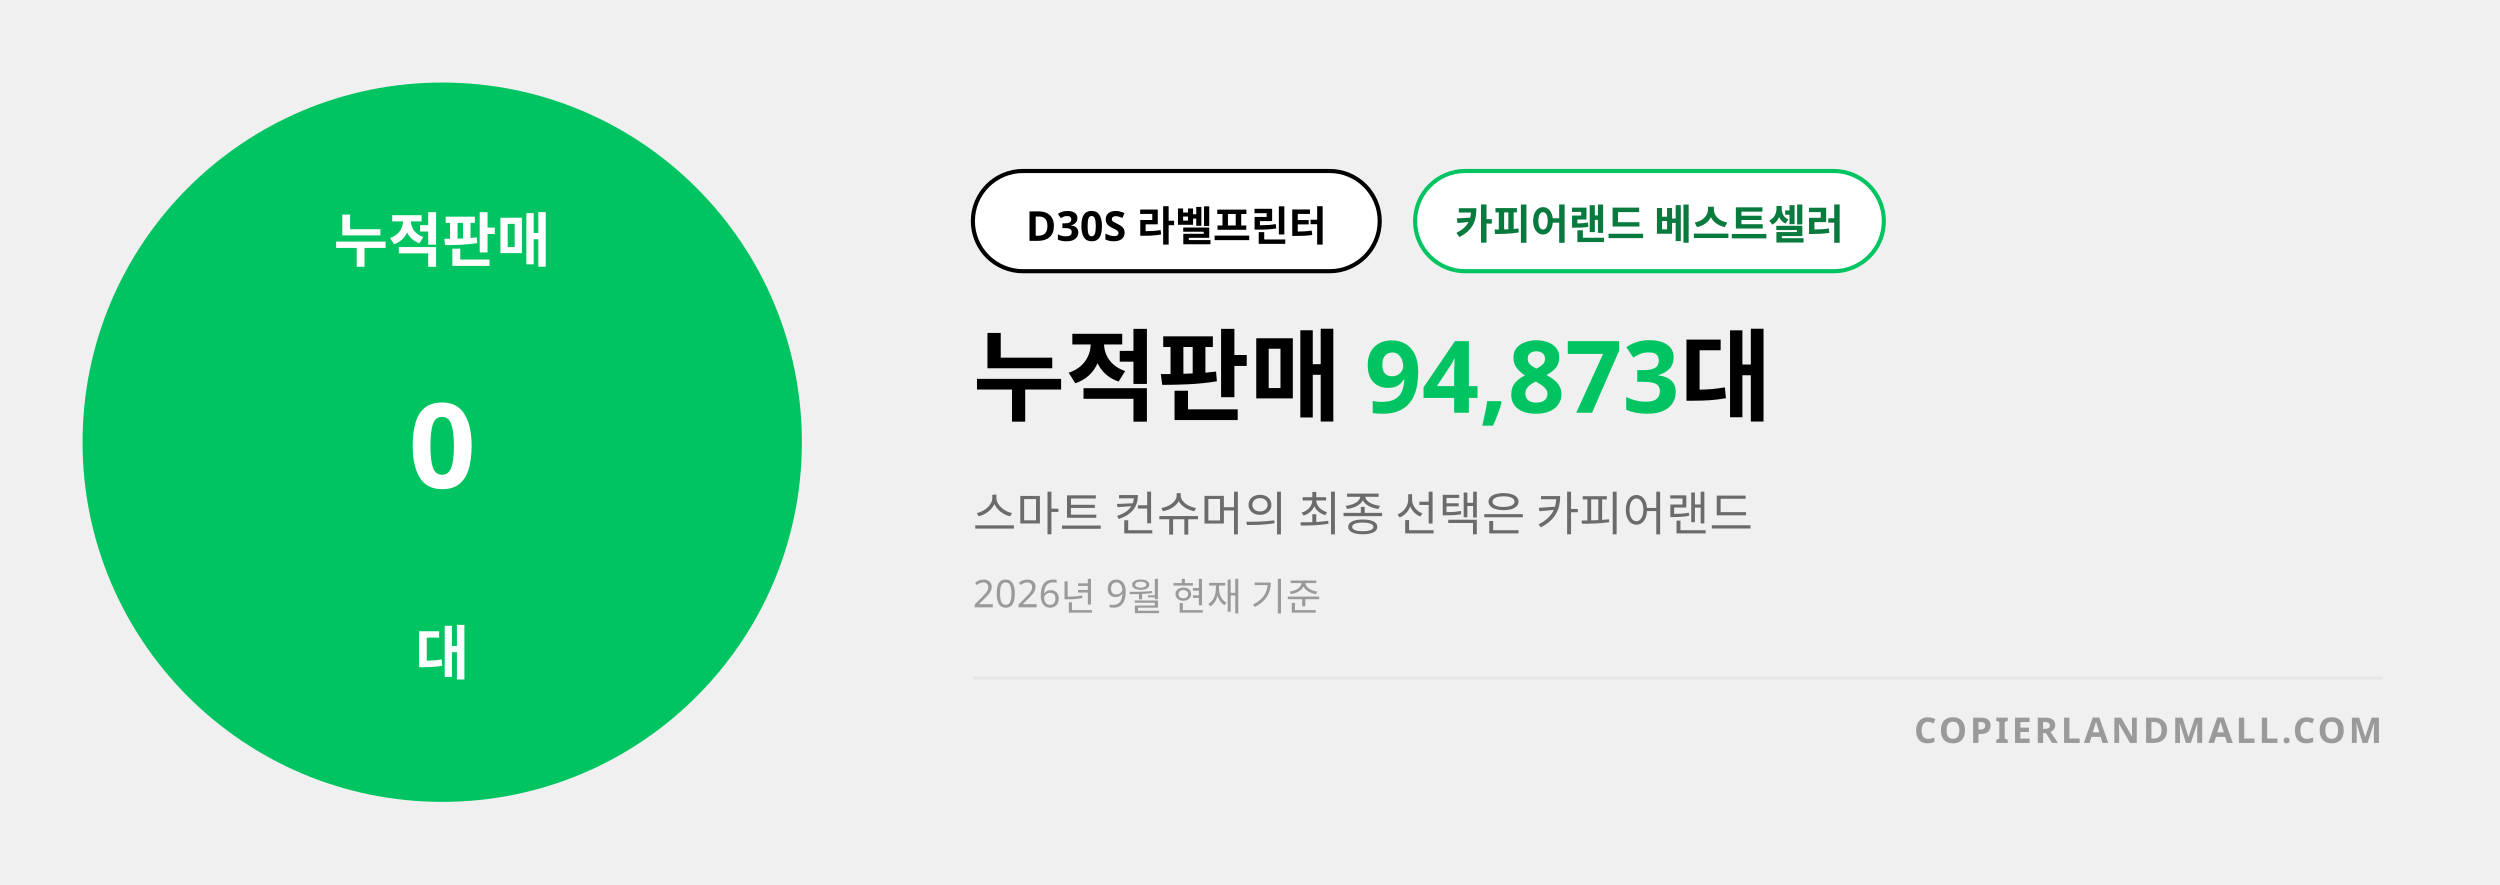
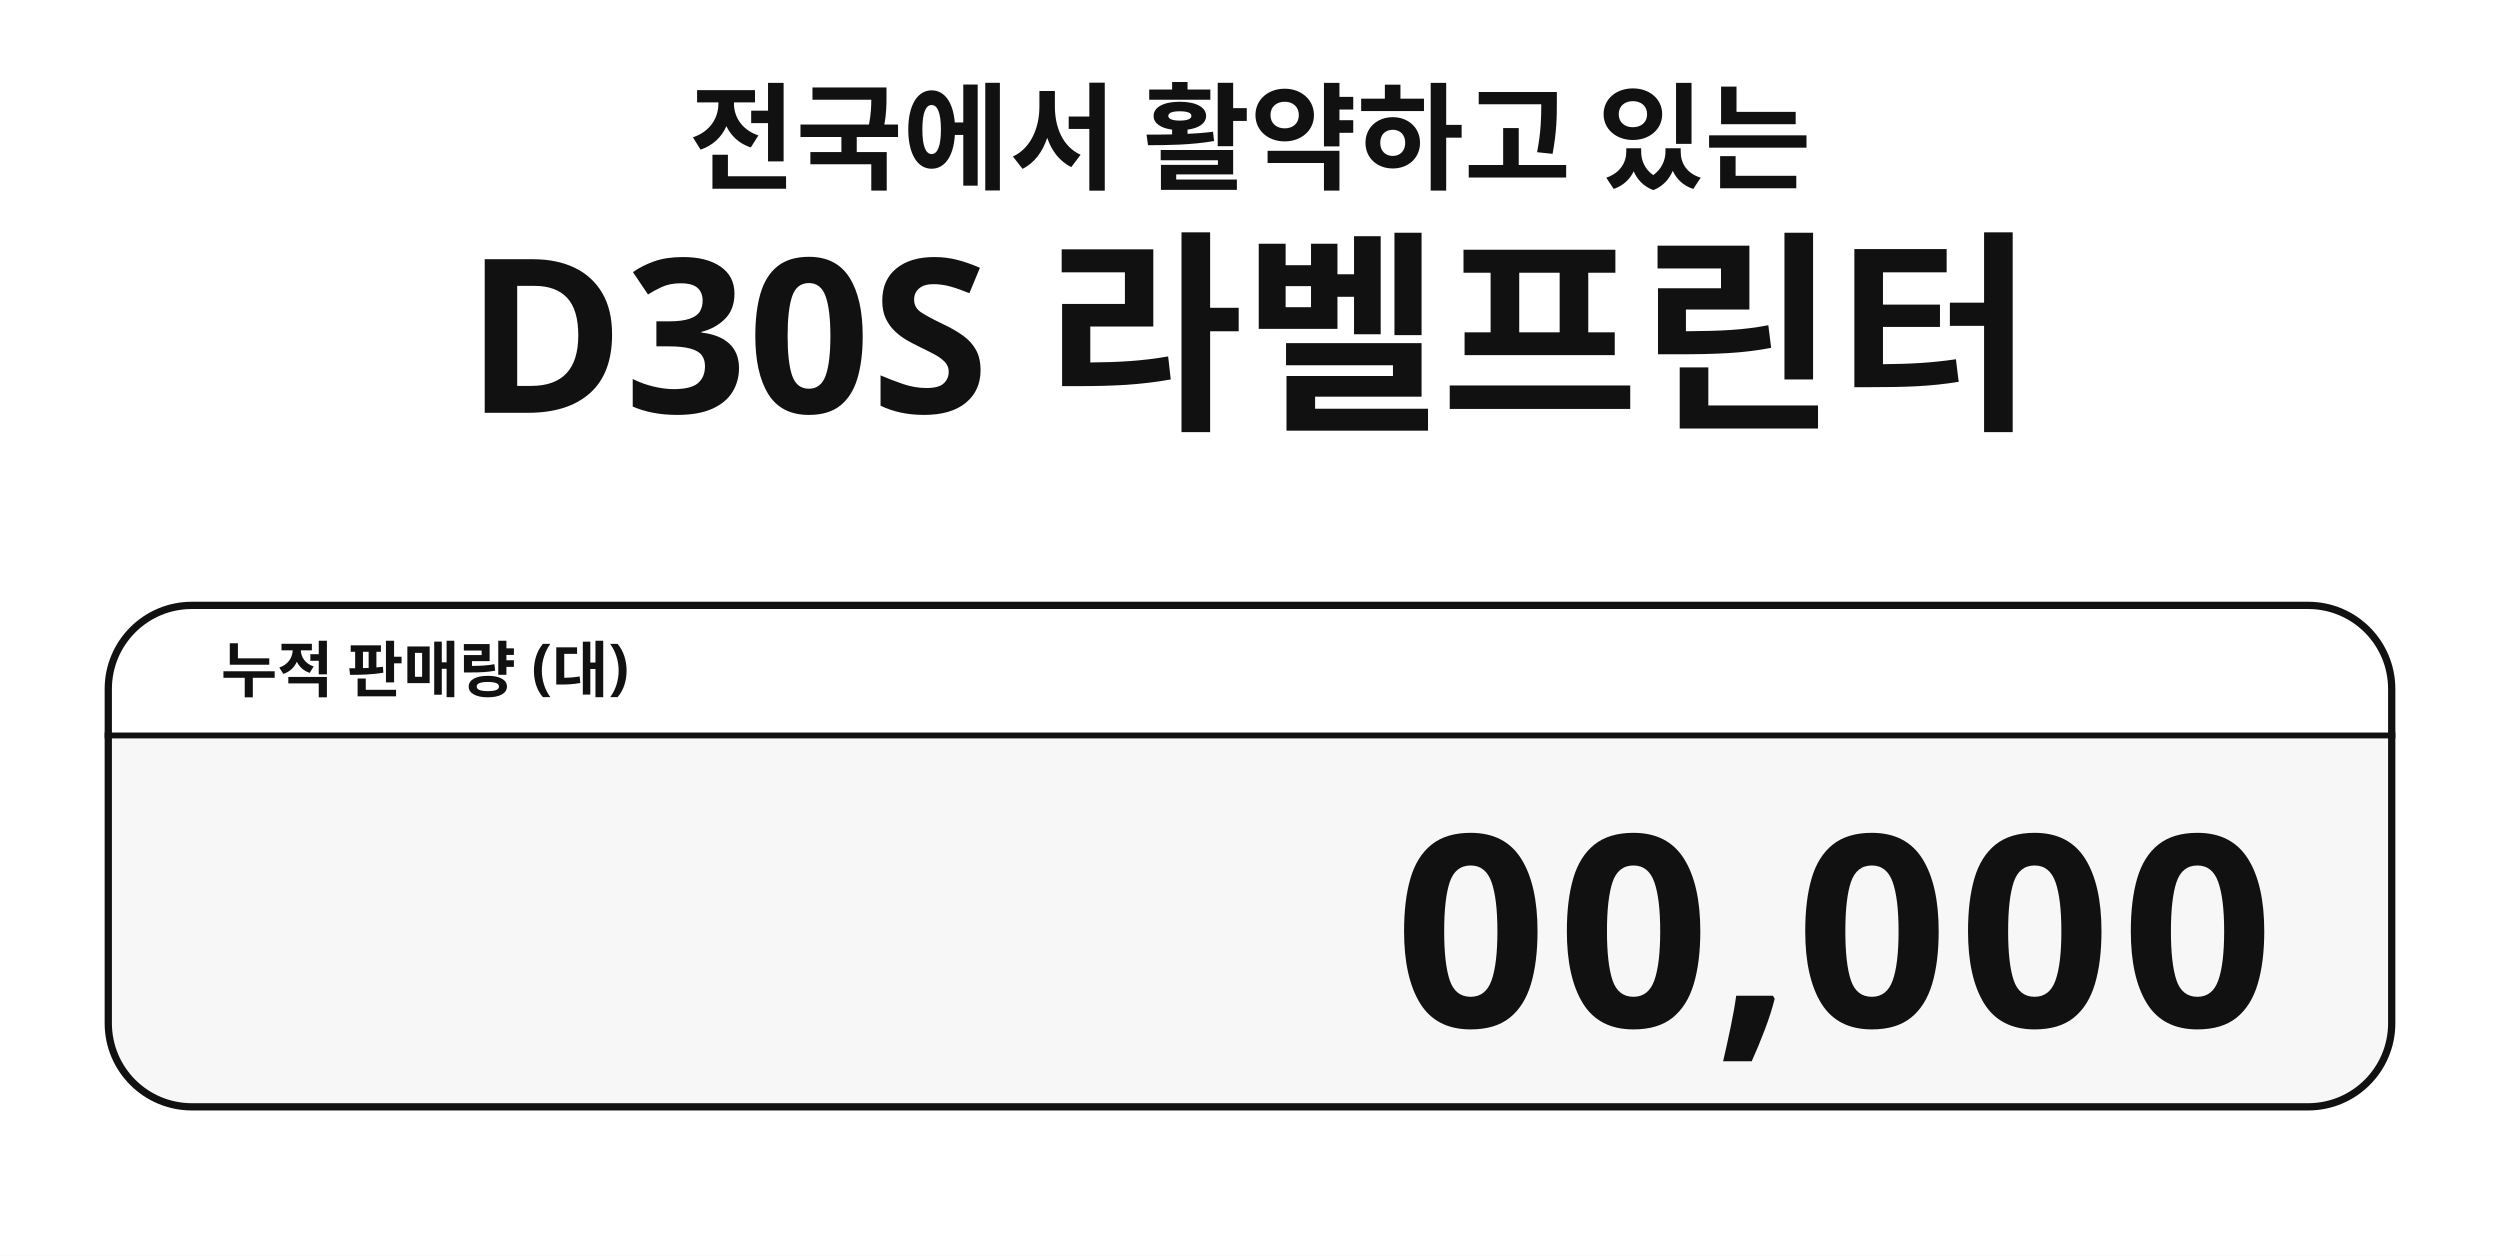
- <svg xmlns="http://www.w3.org/2000/svg" width="848" height="300" viewBox="0 0 848 300" role="img">
+ <svg xmlns="http://www.w3.org/2000/svg" width="860" height="432" viewBox="0 0 860 432" role="img">
  <defs>
-     <clipPath id="reelClip">
-       <rect x="0" y="120.0" width="848" height="60.0" />
+     <clipPath id="odo-cell">
+       <rect x="-32.0" y="-55.0" width="64" height="110" />
    </clipPath>
-     <style>
-       .pc-reel { animation: pc-loop 6.0s infinite; }
-       @keyframes pc-loop {
-         0% { transform: translateY(0); opacity: 1; animation-timing-function: steps(58, end); }
-         33.333% { transform: translateY(-3364.0px); opacity: 1; }
-         83.333% { transform: translateY(-3364.0px); opacity: 1; }
-         85.833% { transform: translateY(-3364.0px); opacity: 0; }
-         85.883% { transform: translateY(0); opacity: 0; }
-         88.333% { transform: translateY(0); opacity: 1; }
-         100% { transform: translateY(0); opacity: 1; }
-       }
-     </style>
+     <clipPath id="box-clip">
+       <rect x="36" y="207" width="788" height="175" rx="30" ry="30" />
+     </clipPath>
+     <g id="odo">
+       <text x="0" y="0" text-anchor="middle" dominant-baseline="central" font-family="'Pretendard','Malgun Gothic','Apple SD Gothic Neo',sans-serif" font-weight="900" font-size="92" fill="#111111">0</text>
+       <text x="0" y="110" text-anchor="middle" dominant-baseline="central" font-family="'Pretendard','Malgun Gothic','Apple SD Gothic Neo',sans-serif" font-weight="900" font-size="92" fill="#111111">1</text>
+       <text x="0" y="220" text-anchor="middle" dominant-baseline="central" font-family="'Pretendard','Malgun Gothic','Apple SD Gothic Neo',sans-serif" font-weight="900" font-size="92" fill="#111111">2</text>
+       <text x="0" y="330" text-anchor="middle" dominant-baseline="central" font-family="'Pretendard','Malgun Gothic','Apple SD Gothic Neo',sans-serif" font-weight="900" font-size="92" fill="#111111">3</text>
+       <text x="0" y="440" text-anchor="middle" dominant-baseline="central" font-family="'Pretendard','Malgun Gothic','Apple SD Gothic Neo',sans-serif" font-weight="900" font-size="92" fill="#111111">4</text>
+       <text x="0" y="550" text-anchor="middle" dominant-baseline="central" font-family="'Pretendard','Malgun Gothic','Apple SD Gothic Neo',sans-serif" font-weight="900" font-size="92" fill="#111111">5</text>
+       <text x="0" y="660" text-anchor="middle" dominant-baseline="central" font-family="'Pretendard','Malgun Gothic','Apple SD Gothic Neo',sans-serif" font-weight="900" font-size="92" fill="#111111">6</text>
+       <text x="0" y="770" text-anchor="middle" dominant-baseline="central" font-family="'Pretendard','Malgun Gothic','Apple SD Gothic Neo',sans-serif" font-weight="900" font-size="92" fill="#111111">7</text>
+       <text x="0" y="880" text-anchor="middle" dominant-baseline="central" font-family="'Pretendard','Malgun Gothic','Apple SD Gothic Neo',sans-serif" font-weight="900" font-size="92" fill="#111111">8</text>
+       <text x="0" y="990" text-anchor="middle" dominant-baseline="central" font-family="'Pretendard','Malgun Gothic','Apple SD Gothic Neo',sans-serif" font-weight="900" font-size="92" fill="#111111">9</text>
+       <text x="0" y="1100" text-anchor="middle" dominant-baseline="central" font-family="'Pretendard','Malgun Gothic','Apple SD Gothic Neo',sans-serif" font-weight="900" font-size="92" fill="#111111">0</text>
+       <text x="0" y="1210" text-anchor="middle" dominant-baseline="central" font-family="'Pretendard','Malgun Gothic','Apple SD Gothic Neo',sans-serif" font-weight="900" font-size="92" fill="#111111">1</text>
+       <text x="0" y="1320" text-anchor="middle" dominant-baseline="central" font-family="'Pretendard','Malgun Gothic','Apple SD Gothic Neo',sans-serif" font-weight="900" font-size="92" fill="#111111">2</text>
+       <text x="0" y="1430" text-anchor="middle" dominant-baseline="central" font-family="'Pretendard','Malgun Gothic','Apple SD Gothic Neo',sans-serif" font-weight="900" font-size="92" fill="#111111">3</text>
+       <text x="0" y="1540" text-anchor="middle" dominant-baseline="central" font-family="'Pretendard','Malgun Gothic','Apple SD Gothic Neo',sans-serif" font-weight="900" font-size="92" fill="#111111">4</text>
+       <text x="0" y="1650" text-anchor="middle" dominant-baseline="central" font-family="'Pretendard','Malgun Gothic','Apple SD Gothic Neo',sans-serif" font-weight="900" font-size="92" fill="#111111">5</text>
+       <text x="0" y="1760" text-anchor="middle" dominant-baseline="central" font-family="'Pretendard','Malgun Gothic','Apple SD Gothic Neo',sans-serif" font-weight="900" font-size="92" fill="#111111">6</text>
+       <text x="0" y="1870" text-anchor="middle" dominant-baseline="central" font-family="'Pretendard','Malgun Gothic','Apple SD Gothic Neo',sans-serif" font-weight="900" font-size="92" fill="#111111">7</text>
+       <text x="0" y="1980" text-anchor="middle" dominant-baseline="central" font-family="'Pretendard','Malgun Gothic','Apple SD Gothic Neo',sans-serif" font-weight="900" font-size="92" fill="#111111">8</text>
+       <text x="0" y="2090" text-anchor="middle" dominant-baseline="central" font-family="'Pretendard','Malgun Gothic','Apple SD Gothic Neo',sans-serif" font-weight="900" font-size="92" fill="#111111">9</text>
+       <text x="0" y="2200" text-anchor="middle" dominant-baseline="central" font-family="'Pretendard','Malgun Gothic','Apple SD Gothic Neo',sans-serif" font-weight="900" font-size="92" fill="#111111">0</text>
+       <text x="0" y="2310" text-anchor="middle" dominant-baseline="central" font-family="'Pretendard','Malgun Gothic','Apple SD Gothic Neo',sans-serif" font-weight="900" font-size="92" fill="#111111">1</text>
+       <text x="0" y="2420" text-anchor="middle" dominant-baseline="central" font-family="'Pretendard','Malgun Gothic','Apple SD Gothic Neo',sans-serif" font-weight="900" font-size="92" fill="#111111">2</text>
+       <text x="0" y="2530" text-anchor="middle" dominant-baseline="central" font-family="'Pretendard','Malgun Gothic','Apple SD Gothic Neo',sans-serif" font-weight="900" font-size="92" fill="#111111">3</text>
+       <text x="0" y="2640" text-anchor="middle" dominant-baseline="central" font-family="'Pretendard','Malgun Gothic','Apple SD Gothic Neo',sans-serif" font-weight="900" font-size="92" fill="#111111">4</text>
+       <text x="0" y="2750" text-anchor="middle" dominant-baseline="central" font-family="'Pretendard','Malgun Gothic','Apple SD Gothic Neo',sans-serif" font-weight="900" font-size="92" fill="#111111">5</text>
+       <text x="0" y="2860" text-anchor="middle" dominant-baseline="central" font-family="'Pretendard','Malgun Gothic','Apple SD Gothic Neo',sans-serif" font-weight="900" font-size="92" fill="#111111">6</text>
+       <text x="0" y="2970" text-anchor="middle" dominant-baseline="central" font-family="'Pretendard','Malgun Gothic','Apple SD Gothic Neo',sans-serif" font-weight="900" font-size="92" fill="#111111">7</text>
+       <text x="0" y="3080" text-anchor="middle" dominant-baseline="central" font-family="'Pretendard','Malgun Gothic','Apple SD Gothic Neo',sans-serif" font-weight="900" font-size="92" fill="#111111">8</text>
+       <text x="0" y="3190" text-anchor="middle" dominant-baseline="central" font-family="'Pretendard','Malgun Gothic','Apple SD Gothic Neo',sans-serif" font-weight="900" font-size="92" fill="#111111">9</text>
+       <text x="0" y="3300" text-anchor="middle" dominant-baseline="central" font-family="'Pretendard','Malgun Gothic','Apple SD Gothic Neo',sans-serif" font-weight="900" font-size="92" fill="#111111">0</text>
+       <text x="0" y="3410" text-anchor="middle" dominant-baseline="central" font-family="'Pretendard','Malgun Gothic','Apple SD Gothic Neo',sans-serif" font-weight="900" font-size="92" fill="#111111">1</text>
+       <text x="0" y="3520" text-anchor="middle" dominant-baseline="central" font-family="'Pretendard','Malgun Gothic','Apple SD Gothic Neo',sans-serif" font-weight="900" font-size="92" fill="#111111">2</text>
+       <text x="0" y="3630" text-anchor="middle" dominant-baseline="central" font-family="'Pretendard','Malgun Gothic','Apple SD Gothic Neo',sans-serif" font-weight="900" font-size="92" fill="#111111">3</text>
+       <text x="0" y="3740" text-anchor="middle" dominant-baseline="central" font-family="'Pretendard','Malgun Gothic','Apple SD Gothic Neo',sans-serif" font-weight="900" font-size="92" fill="#111111">4</text>
+       <text x="0" y="3850" text-anchor="middle" dominant-baseline="central" font-family="'Pretendard','Malgun Gothic','Apple SD Gothic Neo',sans-serif" font-weight="900" font-size="92" fill="#111111">5</text>
+       <text x="0" y="3960" text-anchor="middle" dominant-baseline="central" font-family="'Pretendard','Malgun Gothic','Apple SD Gothic Neo',sans-serif" font-weight="900" font-size="92" fill="#111111">6</text>
+       <text x="0" y="4070" text-anchor="middle" dominant-baseline="central" font-family="'Pretendard','Malgun Gothic','Apple SD Gothic Neo',sans-serif" font-weight="900" font-size="92" fill="#111111">7</text>
+       <text x="0" y="4180" text-anchor="middle" dominant-baseline="central" font-family="'Pretendard','Malgun Gothic','Apple SD Gothic Neo',sans-serif" font-weight="900" font-size="92" fill="#111111">8</text>
+       <text x="0" y="4290" text-anchor="middle" dominant-baseline="central" font-family="'Pretendard','Malgun Gothic','Apple SD Gothic Neo',sans-serif" font-weight="900" font-size="92" fill="#111111">9</text>
+       <text x="0" y="4400" text-anchor="middle" dominant-baseline="central" font-family="'Pretendard','Malgun Gothic','Apple SD Gothic Neo',sans-serif" font-weight="900" font-size="92" fill="#111111">0</text>
+       <text x="0" y="4510" text-anchor="middle" dominant-baseline="central" font-family="'Pretendard','Malgun Gothic','Apple SD Gothic Neo',sans-serif" font-weight="900" font-size="92" fill="#111111">1</text>
+       <text x="0" y="4620" text-anchor="middle" dominant-baseline="central" font-family="'Pretendard','Malgun Gothic','Apple SD Gothic Neo',sans-serif" font-weight="900" font-size="92" fill="#111111">2</text>
+       <text x="0" y="4730" text-anchor="middle" dominant-baseline="central" font-family="'Pretendard','Malgun Gothic','Apple SD Gothic Neo',sans-serif" font-weight="900" font-size="92" fill="#111111">3</text>
+       <text x="0" y="4840" text-anchor="middle" dominant-baseline="central" font-family="'Pretendard','Malgun Gothic','Apple SD Gothic Neo',sans-serif" font-weight="900" font-size="92" fill="#111111">4</text>
+       <text x="0" y="4950" text-anchor="middle" dominant-baseline="central" font-family="'Pretendard','Malgun Gothic','Apple SD Gothic Neo',sans-serif" font-weight="900" font-size="92" fill="#111111">5</text>
+       <text x="0" y="5060" text-anchor="middle" dominant-baseline="central" font-family="'Pretendard','Malgun Gothic','Apple SD Gothic Neo',sans-serif" font-weight="900" font-size="92" fill="#111111">6</text>
+       <text x="0" y="5170" text-anchor="middle" dominant-baseline="central" font-family="'Pretendard','Malgun Gothic','Apple SD Gothic Neo',sans-serif" font-weight="900" font-size="92" fill="#111111">7</text>
+       <text x="0" y="5280" text-anchor="middle" dominant-baseline="central" font-family="'Pretendard','Malgun Gothic','Apple SD Gothic Neo',sans-serif" font-weight="900" font-size="92" fill="#111111">8</text>
+       <text x="0" y="5390" text-anchor="middle" dominant-baseline="central" font-family="'Pretendard','Malgun Gothic','Apple SD Gothic Neo',sans-serif" font-weight="900" font-size="92" fill="#111111">9</text>
+       <text x="0" y="5500" text-anchor="middle" dominant-baseline="central" font-family="'Pretendard','Malgun Gothic','Apple SD Gothic Neo',sans-serif" font-weight="900" font-size="92" fill="#111111">0</text>
+       <text x="0" y="5610" text-anchor="middle" dominant-baseline="central" font-family="'Pretendard','Malgun Gothic','Apple SD Gothic Neo',sans-serif" font-weight="900" font-size="92" fill="#111111">1</text>
+       <text x="0" y="5720" text-anchor="middle" dominant-baseline="central" font-family="'Pretendard','Malgun Gothic','Apple SD Gothic Neo',sans-serif" font-weight="900" font-size="92" fill="#111111">2</text>
+       <text x="0" y="5830" text-anchor="middle" dominant-baseline="central" font-family="'Pretendard','Malgun Gothic','Apple SD Gothic Neo',sans-serif" font-weight="900" font-size="92" fill="#111111">3</text>
+       <text x="0" y="5940" text-anchor="middle" dominant-baseline="central" font-family="'Pretendard','Malgun Gothic','Apple SD Gothic Neo',sans-serif" font-weight="900" font-size="92" fill="#111111">4</text>
+       <text x="0" y="6050" text-anchor="middle" dominant-baseline="central" font-family="'Pretendard','Malgun Gothic','Apple SD Gothic Neo',sans-serif" font-weight="900" font-size="92" fill="#111111">5</text>
+       <text x="0" y="6160" text-anchor="middle" dominant-baseline="central" font-family="'Pretendard','Malgun Gothic','Apple SD Gothic Neo',sans-serif" font-weight="900" font-size="92" fill="#111111">6</text>
+       <text x="0" y="6270" text-anchor="middle" dominant-baseline="central" font-family="'Pretendard','Malgun Gothic','Apple SD Gothic Neo',sans-serif" font-weight="900" font-size="92" fill="#111111">7</text>
+       <text x="0" y="6380" text-anchor="middle" dominant-baseline="central" font-family="'Pretendard','Malgun Gothic','Apple SD Gothic Neo',sans-serif" font-weight="900" font-size="92" fill="#111111">8</text>
+       <text x="0" y="6490" text-anchor="middle" dominant-baseline="central" font-family="'Pretendard','Malgun Gothic','Apple SD Gothic Neo',sans-serif" font-weight="900" font-size="92" fill="#111111">9</text>
+       <text x="0" y="6600" text-anchor="middle" dominant-baseline="central" font-family="'Pretendard','Malgun Gothic','Apple SD Gothic Neo',sans-serif" font-weight="900" font-size="92" fill="#111111">0</text>
+       <text x="0" y="6710" text-anchor="middle" dominant-baseline="central" font-family="'Pretendard','Malgun Gothic','Apple SD Gothic Neo',sans-serif" font-weight="900" font-size="92" fill="#111111">1</text>
+       <text x="0" y="6820" text-anchor="middle" dominant-baseline="central" font-family="'Pretendard','Malgun Gothic','Apple SD Gothic Neo',sans-serif" font-weight="900" font-size="92" fill="#111111">2</text>
+       <text x="0" y="6930" text-anchor="middle" dominant-baseline="central" font-family="'Pretendard','Malgun Gothic','Apple SD Gothic Neo',sans-serif" font-weight="900" font-size="92" fill="#111111">3</text>
+       <text x="0" y="7040" text-anchor="middle" dominant-baseline="central" font-family="'Pretendard','Malgun Gothic','Apple SD Gothic Neo',sans-serif" font-weight="900" font-size="92" fill="#111111">4</text>
+       <text x="0" y="7150" text-anchor="middle" dominant-baseline="central" font-family="'Pretendard','Malgun Gothic','Apple SD Gothic Neo',sans-serif" font-weight="900" font-size="92" fill="#111111">5</text>
+       <text x="0" y="7260" text-anchor="middle" dominant-baseline="central" font-family="'Pretendard','Malgun Gothic','Apple SD Gothic Neo',sans-serif" font-weight="900" font-size="92" fill="#111111">6</text>
+       <text x="0" y="7370" text-anchor="middle" dominant-baseline="central" font-family="'Pretendard','Malgun Gothic','Apple SD Gothic Neo',sans-serif" font-weight="900" font-size="92" fill="#111111">7</text>
+       <text x="0" y="7480" text-anchor="middle" dominant-baseline="central" font-family="'Pretendard','Malgun Gothic','Apple SD Gothic Neo',sans-serif" font-weight="900" font-size="92" fill="#111111">8</text>
+       <text x="0" y="7590" text-anchor="middle" dominant-baseline="central" font-family="'Pretendard','Malgun Gothic','Apple SD Gothic Neo',sans-serif" font-weight="900" font-size="92" fill="#111111">9</text>
+     </g>
  </defs>
-   <circle cx="150" cy="150" r="122" fill="#00C461" />
-   <text x="150" y="80" text-anchor="middle" dominant-baseline="central" font-family="'Pretendard','Malgun Gothic','Apple SD Gothic Neo',sans-serif" font-weight="700" font-size="20" fill="#FFFFFF">누적판매</text>
-   <g clip-path="url(#reelClip)">
-     <g class="pc-reel">
-       <text class="pc-frame" x="150" y="150.0" text-anchor="middle" dominant-baseline="central" font-family="'Pretendard','Malgun Gothic','Apple SD Gothic Neo',sans-serif" font-weight="800" font-size="40" fill="#FFFFFF">0</text>
-       <text class="pc-frame" x="150" y="208.0" text-anchor="middle" dominant-baseline="central" font-family="'Pretendard','Malgun Gothic','Apple SD Gothic Neo',sans-serif" font-weight="800" font-size="40" fill="#FFFFFF">4,743</text>
-       <text class="pc-frame" x="150" y="266.0" text-anchor="middle" dominant-baseline="central" font-family="'Pretendard','Malgun Gothic','Apple SD Gothic Neo',sans-serif" font-weight="800" font-size="40" fill="#FFFFFF">9,325</text>
-       <text class="pc-frame" x="150" y="324.0" text-anchor="middle" dominant-baseline="central" font-family="'Pretendard','Malgun Gothic','Apple SD Gothic Neo',sans-serif" font-weight="800" font-size="40" fill="#FFFFFF">13,749</text>
-       <text class="pc-frame" x="150" y="382.0" text-anchor="middle" dominant-baseline="central" font-family="'Pretendard','Malgun Gothic','Apple SD Gothic Neo',sans-serif" font-weight="800" font-size="40" fill="#FFFFFF">18,018</text>
-       <text class="pc-frame" x="150" y="440.0" text-anchor="middle" dominant-baseline="central" font-family="'Pretendard','Malgun Gothic','Apple SD Gothic Neo',sans-serif" font-weight="800" font-size="40" fill="#FFFFFF">22,134</text>
-       <text class="pc-frame" x="150" y="498.0" text-anchor="middle" dominant-baseline="central" font-family="'Pretendard','Malgun Gothic','Apple SD Gothic Neo',sans-serif" font-weight="800" font-size="40" fill="#FFFFFF">26,101</text>
-       <text class="pc-frame" x="150" y="556.0" text-anchor="middle" dominant-baseline="central" font-family="'Pretendard','Malgun Gothic','Apple SD Gothic Neo',sans-serif" font-weight="800" font-size="40" fill="#FFFFFF">29,920</text>
-       <text class="pc-frame" x="150" y="614.0" text-anchor="middle" dominant-baseline="central" font-family="'Pretendard','Malgun Gothic','Apple SD Gothic Neo',sans-serif" font-weight="800" font-size="40" fill="#FFFFFF">33,596</text>
-       <text class="pc-frame" x="150" y="672.0" text-anchor="middle" dominant-baseline="central" font-family="'Pretendard','Malgun Gothic','Apple SD Gothic Neo',sans-serif" font-weight="800" font-size="40" fill="#FFFFFF">37,130</text>
-       <text class="pc-frame" x="150" y="730.0" text-anchor="middle" dominant-baseline="central" font-family="'Pretendard','Malgun Gothic','Apple SD Gothic Neo',sans-serif" font-weight="800" font-size="40" fill="#FFFFFF">40,526</text>
-       <text class="pc-frame" x="150" y="788.0" text-anchor="middle" dominant-baseline="central" font-family="'Pretendard','Malgun Gothic','Apple SD Gothic Neo',sans-serif" font-weight="800" font-size="40" fill="#FFFFFF">43,786</text>
-       <text class="pc-frame" x="150" y="846.0" text-anchor="middle" dominant-baseline="central" font-family="'Pretendard','Malgun Gothic','Apple SD Gothic Neo',sans-serif" font-weight="800" font-size="40" fill="#FFFFFF">46,913</text>
-       <text class="pc-frame" x="150" y="904.0" text-anchor="middle" dominant-baseline="central" font-family="'Pretendard','Malgun Gothic','Apple SD Gothic Neo',sans-serif" font-weight="800" font-size="40" fill="#FFFFFF">49,910</text>
-       <text class="pc-frame" x="150" y="962.0" text-anchor="middle" dominant-baseline="central" font-family="'Pretendard','Malgun Gothic','Apple SD Gothic Neo',sans-serif" font-weight="800" font-size="40" fill="#FFFFFF">52,779</text>
-       <text class="pc-frame" x="150" y="1020.0" text-anchor="middle" dominant-baseline="central" font-family="'Pretendard','Malgun Gothic','Apple SD Gothic Neo',sans-serif" font-weight="800" font-size="40" fill="#FFFFFF">55,523</text>
-       <text class="pc-frame" x="150" y="1078.0" text-anchor="middle" dominant-baseline="central" font-family="'Pretendard','Malgun Gothic','Apple SD Gothic Neo',sans-serif" font-weight="800" font-size="40" fill="#FFFFFF">58,145</text>
-       <text class="pc-frame" x="150" y="1136.0" text-anchor="middle" dominant-baseline="central" font-family="'Pretendard','Malgun Gothic','Apple SD Gothic Neo',sans-serif" font-weight="800" font-size="40" fill="#FFFFFF">60,649</text>
-       <text class="pc-frame" x="150" y="1194.0" text-anchor="middle" dominant-baseline="central" font-family="'Pretendard','Malgun Gothic','Apple SD Gothic Neo',sans-serif" font-weight="800" font-size="40" fill="#FFFFFF">63,036</text>
-       <text class="pc-frame" x="150" y="1252.0" text-anchor="middle" dominant-baseline="central" font-family="'Pretendard','Malgun Gothic','Apple SD Gothic Neo',sans-serif" font-weight="800" font-size="40" fill="#FFFFFF">65,309</text>
-       <text class="pc-frame" x="150" y="1310.0" text-anchor="middle" dominant-baseline="central" font-family="'Pretendard','Malgun Gothic','Apple SD Gothic Neo',sans-serif" font-weight="800" font-size="40" fill="#FFFFFF">67,471</text>
-       <text class="pc-frame" x="150" y="1368.0" text-anchor="middle" dominant-baseline="central" font-family="'Pretendard','Malgun Gothic','Apple SD Gothic Neo',sans-serif" font-weight="800" font-size="40" fill="#FFFFFF">69,525</text>
-       <text class="pc-frame" x="150" y="1426.0" text-anchor="middle" dominant-baseline="central" font-family="'Pretendard','Malgun Gothic','Apple SD Gothic Neo',sans-serif" font-weight="800" font-size="40" fill="#FFFFFF">71,474</text>
-       <text class="pc-frame" x="150" y="1484.0" text-anchor="middle" dominant-baseline="central" font-family="'Pretendard','Malgun Gothic','Apple SD Gothic Neo',sans-serif" font-weight="800" font-size="40" fill="#FFFFFF">73,321</text>
-       <text class="pc-frame" x="150" y="1542.0" text-anchor="middle" dominant-baseline="central" font-family="'Pretendard','Malgun Gothic','Apple SD Gothic Neo',sans-serif" font-weight="800" font-size="40" fill="#FFFFFF">75,067</text>
-       <text class="pc-frame" x="150" y="1600.0" text-anchor="middle" dominant-baseline="central" font-family="'Pretendard','Malgun Gothic','Apple SD Gothic Neo',sans-serif" font-weight="800" font-size="40" fill="#FFFFFF">76,717</text>
-       <text class="pc-frame" x="150" y="1658.0" text-anchor="middle" dominant-baseline="central" font-family="'Pretendard','Malgun Gothic','Apple SD Gothic Neo',sans-serif" font-weight="800" font-size="40" fill="#FFFFFF">78,272</text>
-       <text class="pc-frame" x="150" y="1716.0" text-anchor="middle" dominant-baseline="central" font-family="'Pretendard','Malgun Gothic','Apple SD Gothic Neo',sans-serif" font-weight="800" font-size="40" fill="#FFFFFF">79,736</text>
-       <text class="pc-frame" x="150" y="1774.0" text-anchor="middle" dominant-baseline="central" font-family="'Pretendard','Malgun Gothic','Apple SD Gothic Neo',sans-serif" font-weight="800" font-size="40" fill="#FFFFFF">81,111</text>
-       <text class="pc-frame" x="150" y="1832.0" text-anchor="middle" dominant-baseline="central" font-family="'Pretendard','Malgun Gothic','Apple SD Gothic Neo',sans-serif" font-weight="800" font-size="40" fill="#FFFFFF">82,401</text>
-       <text class="pc-frame" x="150" y="1890.0" text-anchor="middle" dominant-baseline="central" font-family="'Pretendard','Malgun Gothic','Apple SD Gothic Neo',sans-serif" font-weight="800" font-size="40" fill="#FFFFFF">83,607</text>
-       <text class="pc-frame" x="150" y="1948.0" text-anchor="middle" dominant-baseline="central" font-family="'Pretendard','Malgun Gothic','Apple SD Gothic Neo',sans-serif" font-weight="800" font-size="40" fill="#FFFFFF">84,732</text>
-       <text class="pc-frame" x="150" y="2006.0" text-anchor="middle" dominant-baseline="central" font-family="'Pretendard','Malgun Gothic','Apple SD Gothic Neo',sans-serif" font-weight="800" font-size="40" fill="#FFFFFF">85,781</text>
-       <text class="pc-frame" x="150" y="2064.0" text-anchor="middle" dominant-baseline="central" font-family="'Pretendard','Malgun Gothic','Apple SD Gothic Neo',sans-serif" font-weight="800" font-size="40" fill="#FFFFFF">86,754</text>
-       <text class="pc-frame" x="150" y="2122.0" text-anchor="middle" dominant-baseline="central" font-family="'Pretendard','Malgun Gothic','Apple SD Gothic Neo',sans-serif" font-weight="800" font-size="40" fill="#FFFFFF">87,655</text>
-       <text class="pc-frame" x="150" y="2180.0" text-anchor="middle" dominant-baseline="central" font-family="'Pretendard','Malgun Gothic','Apple SD Gothic Neo',sans-serif" font-weight="800" font-size="40" fill="#FFFFFF">88,487</text>
-       <text class="pc-frame" x="150" y="2238.0" text-anchor="middle" dominant-baseline="central" font-family="'Pretendard','Malgun Gothic','Apple SD Gothic Neo',sans-serif" font-weight="800" font-size="40" fill="#FFFFFF">89,253</text>
-       <text class="pc-frame" x="150" y="2296.0" text-anchor="middle" dominant-baseline="central" font-family="'Pretendard','Malgun Gothic','Apple SD Gothic Neo',sans-serif" font-weight="800" font-size="40" fill="#FFFFFF">89,954</text>
-       <text class="pc-frame" x="150" y="2354.0" text-anchor="middle" dominant-baseline="central" font-family="'Pretendard','Malgun Gothic','Apple SD Gothic Neo',sans-serif" font-weight="800" font-size="40" fill="#FFFFFF">90,595</text>
-       <text class="pc-frame" x="150" y="2412.0" text-anchor="middle" dominant-baseline="central" font-family="'Pretendard','Malgun Gothic','Apple SD Gothic Neo',sans-serif" font-weight="800" font-size="40" fill="#FFFFFF">91,177</text>
-       <text class="pc-frame" x="150" y="2470.0" text-anchor="middle" dominant-baseline="central" font-family="'Pretendard','Malgun Gothic','Apple SD Gothic Neo',sans-serif" font-weight="800" font-size="40" fill="#FFFFFF">91,705</text>
-       <text class="pc-frame" x="150" y="2528.0" text-anchor="middle" dominant-baseline="central" font-family="'Pretendard','Malgun Gothic','Apple SD Gothic Neo',sans-serif" font-weight="800" font-size="40" fill="#FFFFFF">92,179</text>
-       <text class="pc-frame" x="150" y="2586.0" text-anchor="middle" dominant-baseline="central" font-family="'Pretendard','Malgun Gothic','Apple SD Gothic Neo',sans-serif" font-weight="800" font-size="40" fill="#FFFFFF">92,603</text>
-       <text class="pc-frame" x="150" y="2644.0" text-anchor="middle" dominant-baseline="central" font-family="'Pretendard','Malgun Gothic','Apple SD Gothic Neo',sans-serif" font-weight="800" font-size="40" fill="#FFFFFF">92,981</text>
-       <text class="pc-frame" x="150" y="2702.0" text-anchor="middle" dominant-baseline="central" font-family="'Pretendard','Malgun Gothic','Apple SD Gothic Neo',sans-serif" font-weight="800" font-size="40" fill="#FFFFFF">93,314</text>
-       <text class="pc-frame" x="150" y="2760.0" text-anchor="middle" dominant-baseline="central" font-family="'Pretendard','Malgun Gothic','Apple SD Gothic Neo',sans-serif" font-weight="800" font-size="40" fill="#FFFFFF">93,605</text>
-       <text class="pc-frame" x="150" y="2818.0" text-anchor="middle" dominant-baseline="central" font-family="'Pretendard','Malgun Gothic','Apple SD Gothic Neo',sans-serif" font-weight="800" font-size="40" fill="#FFFFFF">93,858</text>
-       <text class="pc-frame" x="150" y="2876.0" text-anchor="middle" dominant-baseline="central" font-family="'Pretendard','Malgun Gothic','Apple SD Gothic Neo',sans-serif" font-weight="800" font-size="40" fill="#FFFFFF">94,075</text>
-       <text class="pc-frame" x="150" y="2934.0" text-anchor="middle" dominant-baseline="central" font-family="'Pretendard','Malgun Gothic','Apple SD Gothic Neo',sans-serif" font-weight="800" font-size="40" fill="#FFFFFF">94,258</text>
-       <text class="pc-frame" x="150" y="2992.0" text-anchor="middle" dominant-baseline="central" font-family="'Pretendard','Malgun Gothic','Apple SD Gothic Neo',sans-serif" font-weight="800" font-size="40" fill="#FFFFFF">94,411</text>
-       <text class="pc-frame" x="150" y="3050.0" text-anchor="middle" dominant-baseline="central" font-family="'Pretendard','Malgun Gothic','Apple SD Gothic Neo',sans-serif" font-weight="800" font-size="40" fill="#FFFFFF">94,536</text>
-       <text class="pc-frame" x="150" y="3108.0" text-anchor="middle" dominant-baseline="central" font-family="'Pretendard','Malgun Gothic','Apple SD Gothic Neo',sans-serif" font-weight="800" font-size="40" fill="#FFFFFF">94,636</text>
-       <text class="pc-frame" x="150" y="3166.0" text-anchor="middle" dominant-baseline="central" font-family="'Pretendard','Malgun Gothic','Apple SD Gothic Neo',sans-serif" font-weight="800" font-size="40" fill="#FFFFFF">94,715</text>
-       <text class="pc-frame" x="150" y="3224.0" text-anchor="middle" dominant-baseline="central" font-family="'Pretendard','Malgun Gothic','Apple SD Gothic Neo',sans-serif" font-weight="800" font-size="40" fill="#FFFFFF">94,773</text>
-       <text class="pc-frame" x="150" y="3282.0" text-anchor="middle" dominant-baseline="central" font-family="'Pretendard','Malgun Gothic','Apple SD Gothic Neo',sans-serif" font-weight="800" font-size="40" fill="#FFFFFF">94,815</text>
-       <text class="pc-frame" x="150" y="3340.0" text-anchor="middle" dominant-baseline="central" font-family="'Pretendard','Malgun Gothic','Apple SD Gothic Neo',sans-serif" font-weight="800" font-size="40" fill="#FFFFFF">94,843</text>
-       <text class="pc-frame" x="150" y="3398.0" text-anchor="middle" dominant-baseline="central" font-family="'Pretendard','Malgun Gothic','Apple SD Gothic Neo',sans-serif" font-weight="800" font-size="40" fill="#FFFFFF">94,861</text>
-       <text class="pc-frame" x="150" y="3456.0" text-anchor="middle" dominant-baseline="central" font-family="'Pretendard','Malgun Gothic','Apple SD Gothic Neo',sans-serif" font-weight="800" font-size="40" fill="#FFFFFF">94,869</text>
-       <text class="pc-frame" x="150" y="3514.0" text-anchor="middle" dominant-baseline="central" font-family="'Pretendard','Malgun Gothic','Apple SD Gothic Neo',sans-serif" font-weight="800" font-size="40" fill="#FFFFFF">94,873</text>
+   <rect x="0" y="0" width="860" height="432" fill="#ffffff" />
+   <text x="430.0" y="62" text-anchor="middle" font-family="'Pretendard','Malgun Gothic','Apple SD Gothic Neo',sans-serif" font-weight="800" font-size="40" fill="#111111">전국에서 활약하고 있는</text>
+   <text x="430.0" y="142" text-anchor="middle" font-family="'Pretendard','Malgun Gothic','Apple SD Gothic Neo',sans-serif" font-weight="800" font-size="74" fill="#111111">D30S 라벨프린터</text>
+   <g clip-path="url(#box-clip)">
+     <rect x="36" y="207" width="788" height="175" fill="#F7F7F7" />
+     <rect x="36" y="207" width="788" height="46" fill="#ffffff" />
+     <line x1="36" y1="253" x2="824" y2="253" stroke="#111111" stroke-width="2" />
+   </g>
+   <rect x="37.25" y="208.25" width="785.5" height="172.5" rx="28.75" ry="28.75" fill="none" stroke="#111111" stroke-width="2.5" />
+   <text x="76" y="238" font-family="'Pretendard','Malgun Gothic','Apple SD Gothic Neo',sans-serif" font-weight="700" font-size="21" fill="#111111">누적 판매량 (대)</text>
+   <g transform="translate(506.00,317.50) scale(1)">
+     <g clip-path="url(#odo-cell)">
+       <use href="#odo">
+         <animateTransform attributeName="transform" type="translate" calcMode="spline" keyTimes="0;0.350;1" keySplines="0.12 0.9 0.2 1;0 0 1 1" values="0 0;0 -3190;0 -3190" dur="3.4s" repeatCount="indefinite" />
+       </use>
    </g>
  </g>
-   <text x="150" y="220" text-anchor="middle" dominant-baseline="central" font-family="'Pretendard','Malgun Gothic','Apple SD Gothic Neo',sans-serif" font-weight="700" font-size="20" fill="#FFFFFF">대</text>
-   <rect x="330" y="58" width="138" height="34" rx="17.0" fill="#FFFFFF" stroke="#000000" stroke-width="1.4" />
-   <text x="399.0" y="75.0" text-anchor="middle" dominant-baseline="central" font-family="'Pretendard','Malgun Gothic','Apple SD Gothic Neo',sans-serif" font-weight="700" font-size="14" fill="#000000">D30S 라벨프린터</text>
-   <rect x="480" y="58" width="159" height="34" rx="17.0" fill="#FFFFFF" stroke="#00C461" stroke-width="1.4" />
-   <text x="559.5" y="75.0" text-anchor="middle" dominant-baseline="central" font-family="'Pretendard','Malgun Gothic','Apple SD Gothic Neo',sans-serif" font-weight="700" font-size="14" fill="#087A3E">카피어랜드 베스트셀러</text>
-   <text x="330" y="140" font-family="'Pretendard','Malgun Gothic','Apple SD Gothic Neo',sans-serif" font-weight="800" font-size="34" fill="#000000">누적판매 <tspan fill="#00C461">94,873</tspan>대</text>
-   <text x="330" y="180" font-family="'Pretendard','Malgun Gothic','Apple SD Gothic Neo',sans-serif" font-weight="500" font-size="16" fill="#6B6B6B">스마트 컨슈머의 최종 선택은 카피어랜드</text>
-   <text x="330" y="206" font-family="'Pretendard','Malgun Gothic','Apple SD Gothic Neo',sans-serif" font-weight="400" font-size="13" fill="#9A9A9A">2026년 9월 현재 기준</text>
-   <line x1="330" y1="230" x2="808" y2="230" stroke="#E6E6E6" stroke-width="1" />
-   <text x="808" y="252" text-anchor="end" font-family="'Pretendard','Malgun Gothic','Apple SD Gothic Neo',sans-serif" font-weight="600" font-size="12" letter-spacing="1" fill="#9A9A9A">COPIERLANDMALL.COM</text>
+   <g transform="translate(562.00,317.50) scale(1)">
+     <g clip-path="url(#odo-cell)">
+       <use href="#odo">
+         <animateTransform attributeName="transform" type="translate" calcMode="spline" keyTimes="0;0.420;1" keySplines="0.12 0.9 0.2 1;0 0 1 1" values="0 0;0 -3740;0 -3740" dur="3.4s" repeatCount="indefinite" />
+       </use>
+     </g>
+   </g>
+   <text x="603.00" y="317.50" text-anchor="middle" dominant-baseline="central" font-family="'Pretendard','Malgun Gothic','Apple SD Gothic Neo',sans-serif" font-weight="900" font-size="92.00" fill="#111111">,</text>
+   <g transform="translate(644.00,317.50) scale(1)">
+     <g clip-path="url(#odo-cell)">
+       <use href="#odo">
+         <animateTransform attributeName="transform" type="translate" calcMode="spline" keyTimes="0;0.490;1" keySplines="0.12 0.9 0.2 1;0 0 1 1" values="0 0;0 -5280;0 -5280" dur="3.4s" repeatCount="indefinite" />
+       </use>
+     </g>
+   </g>
+   <g transform="translate(700.00,317.50) scale(1)">
+     <g clip-path="url(#odo-cell)">
+       <use href="#odo">
+         <animateTransform attributeName="transform" type="translate" calcMode="spline" keyTimes="0;0.560;1" keySplines="0.12 0.9 0.2 1;0 0 1 1" values="0 0;0 -6270;0 -6270" dur="3.4s" repeatCount="indefinite" />
+       </use>
+     </g>
+   </g>
+   <g transform="translate(756.00,317.50) scale(1)">
+     <g clip-path="url(#odo-cell)">
+       <use href="#odo">
+         <animateTransform attributeName="transform" type="translate" calcMode="spline" keyTimes="0;0.630;1" keySplines="0.12 0.9 0.2 1;0 0 1 1" values="0 0;0 -6930;0 -6930" dur="3.4s" repeatCount="indefinite" />
+       </use>
+     </g>
+   </g>
</svg>
